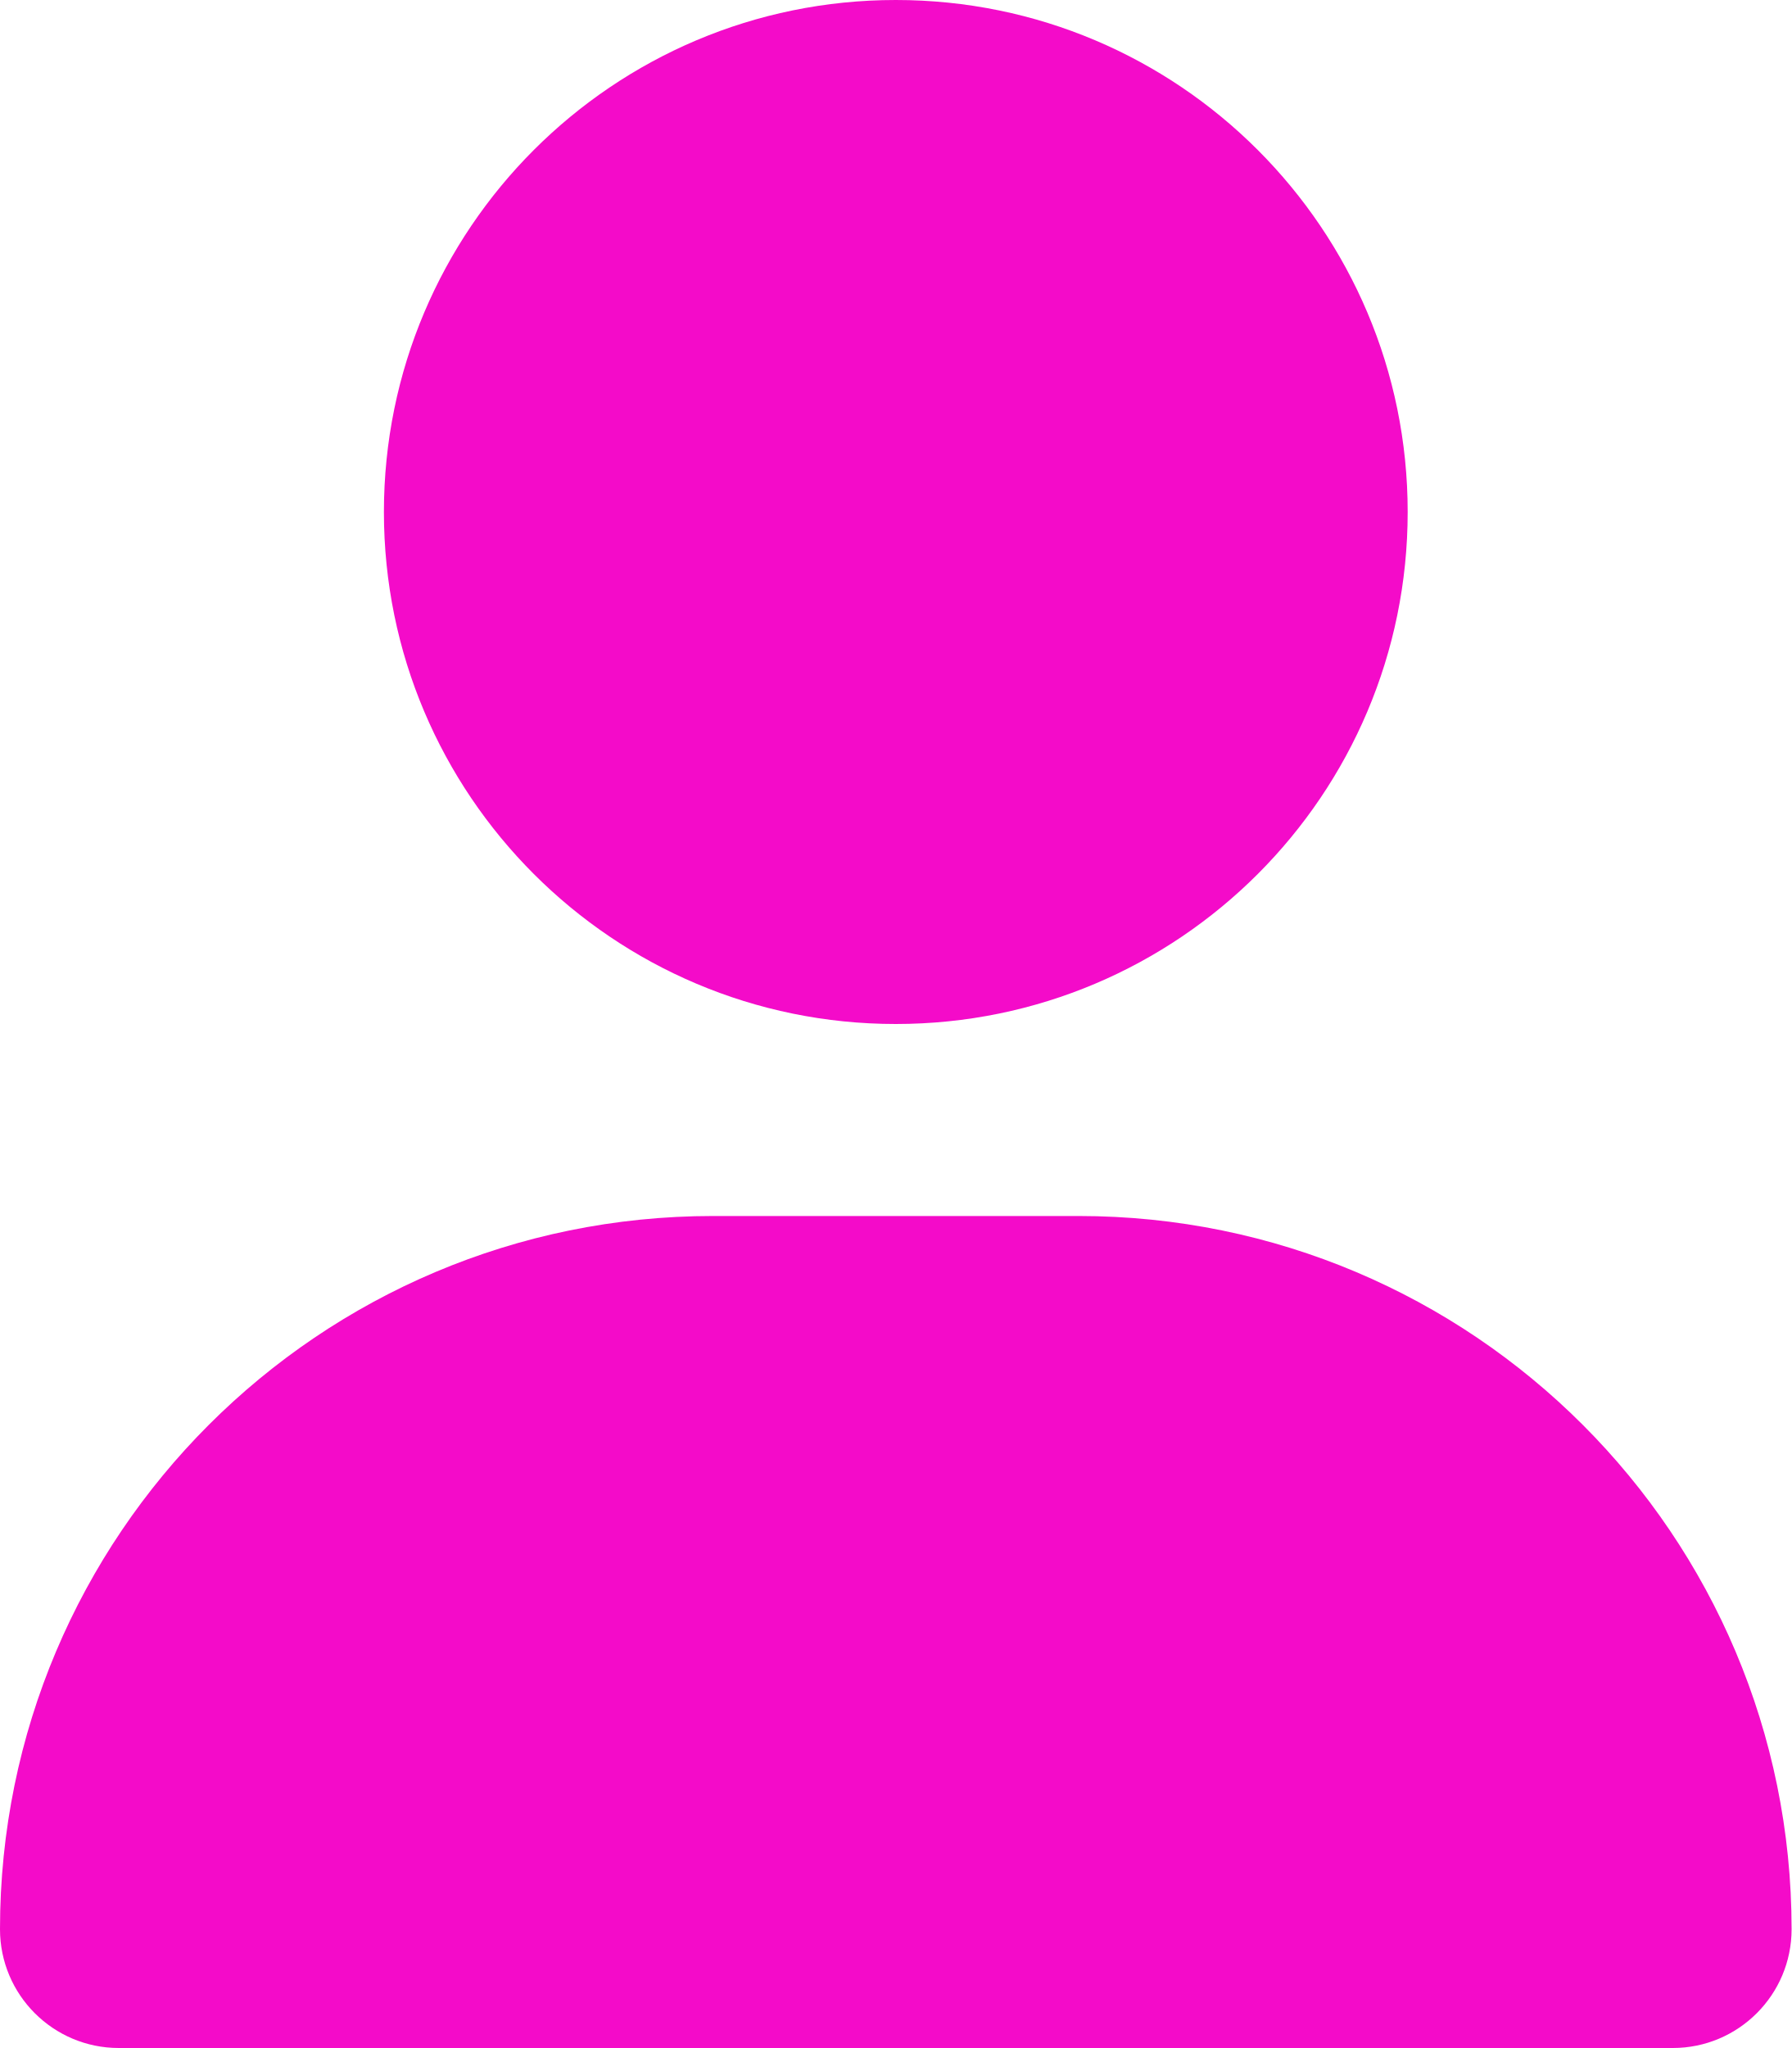
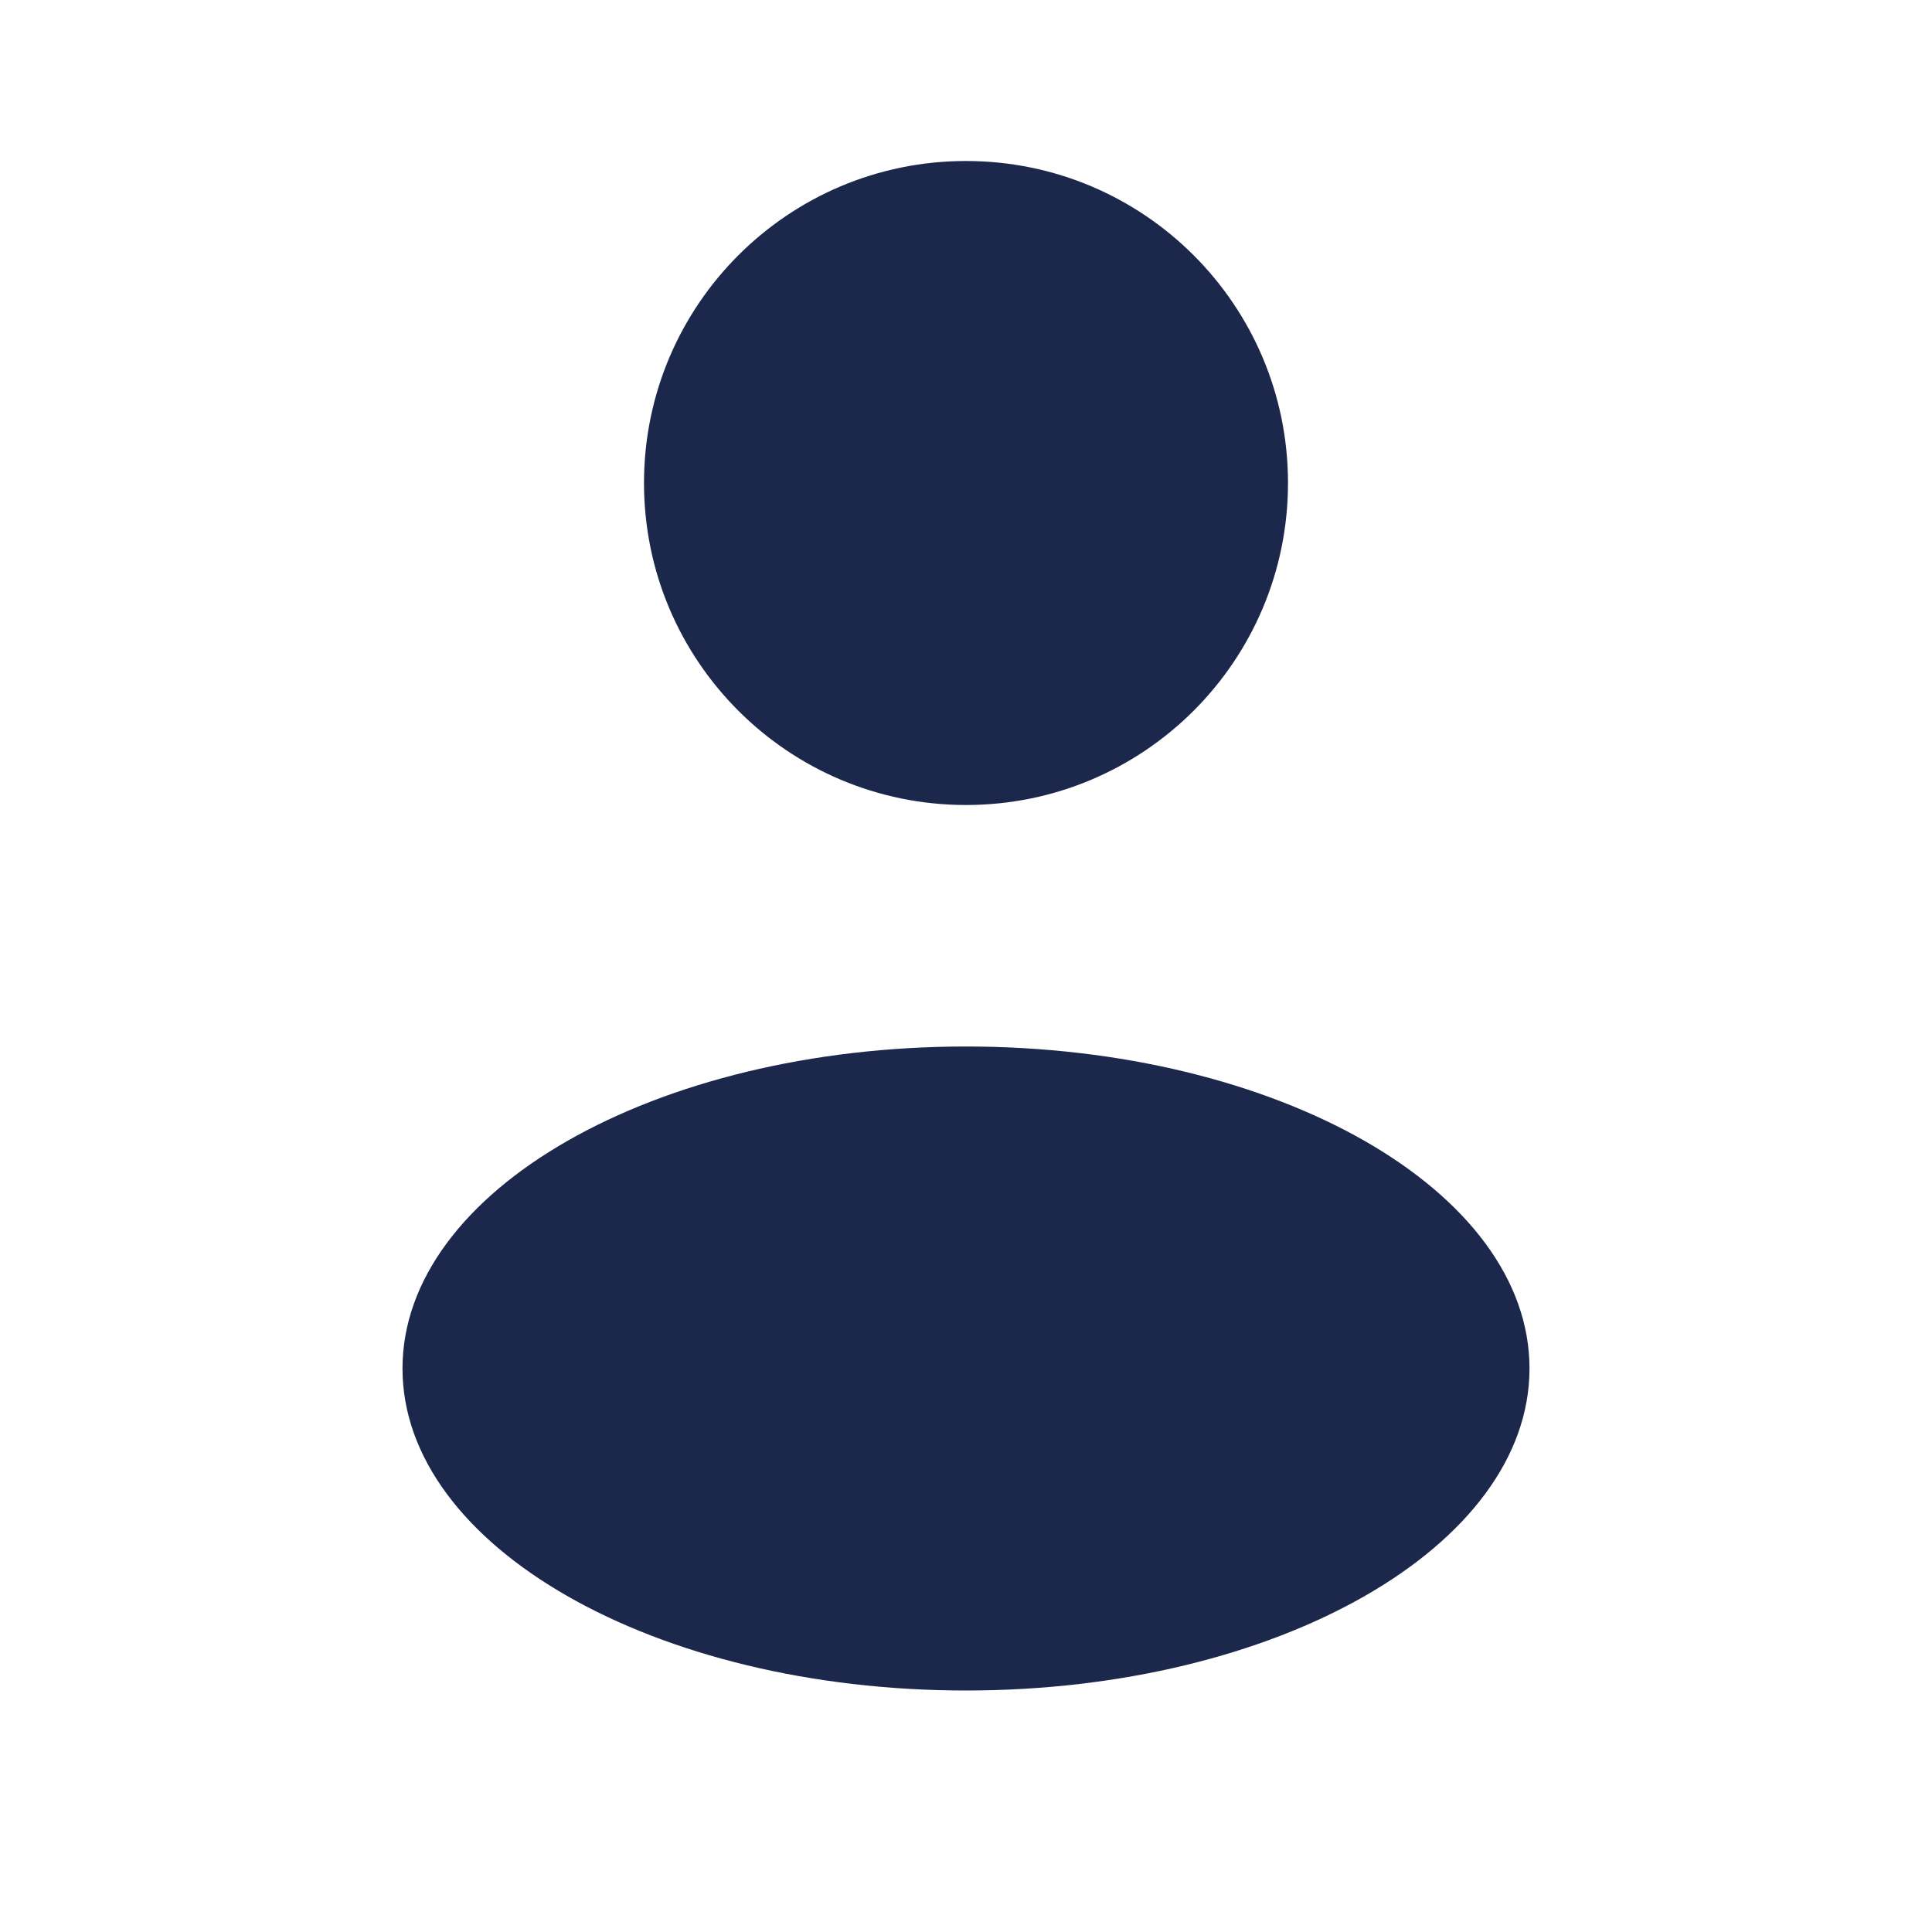
- <svg xmlns="http://www.w3.org/2000/svg" viewBox="0 0 448 512">
-   <path fill="#f40bc9" d="M224 256A128 128 0 1 0 224 0a128 128 0 1 0 0 256zm-45.7 48C79.8 304 0 383.8 0 482.3C0 498.7 13.3 512 29.7 512l388.6 0c16.4 0 29.7-13.3 29.7-29.7C448 383.8 368.2 304 269.7 304l-91.4 0z" />
+ <svg xmlns="http://www.w3.org/2000/svg" width="800px" height="800px" viewBox="0 0 24 24" fill="none">
+   <circle cx="12" cy="6" r="4" fill="#1C274C" />
+   <ellipse cx="12" cy="17" rx="7" ry="4" fill="#1C274C" />
</svg>
